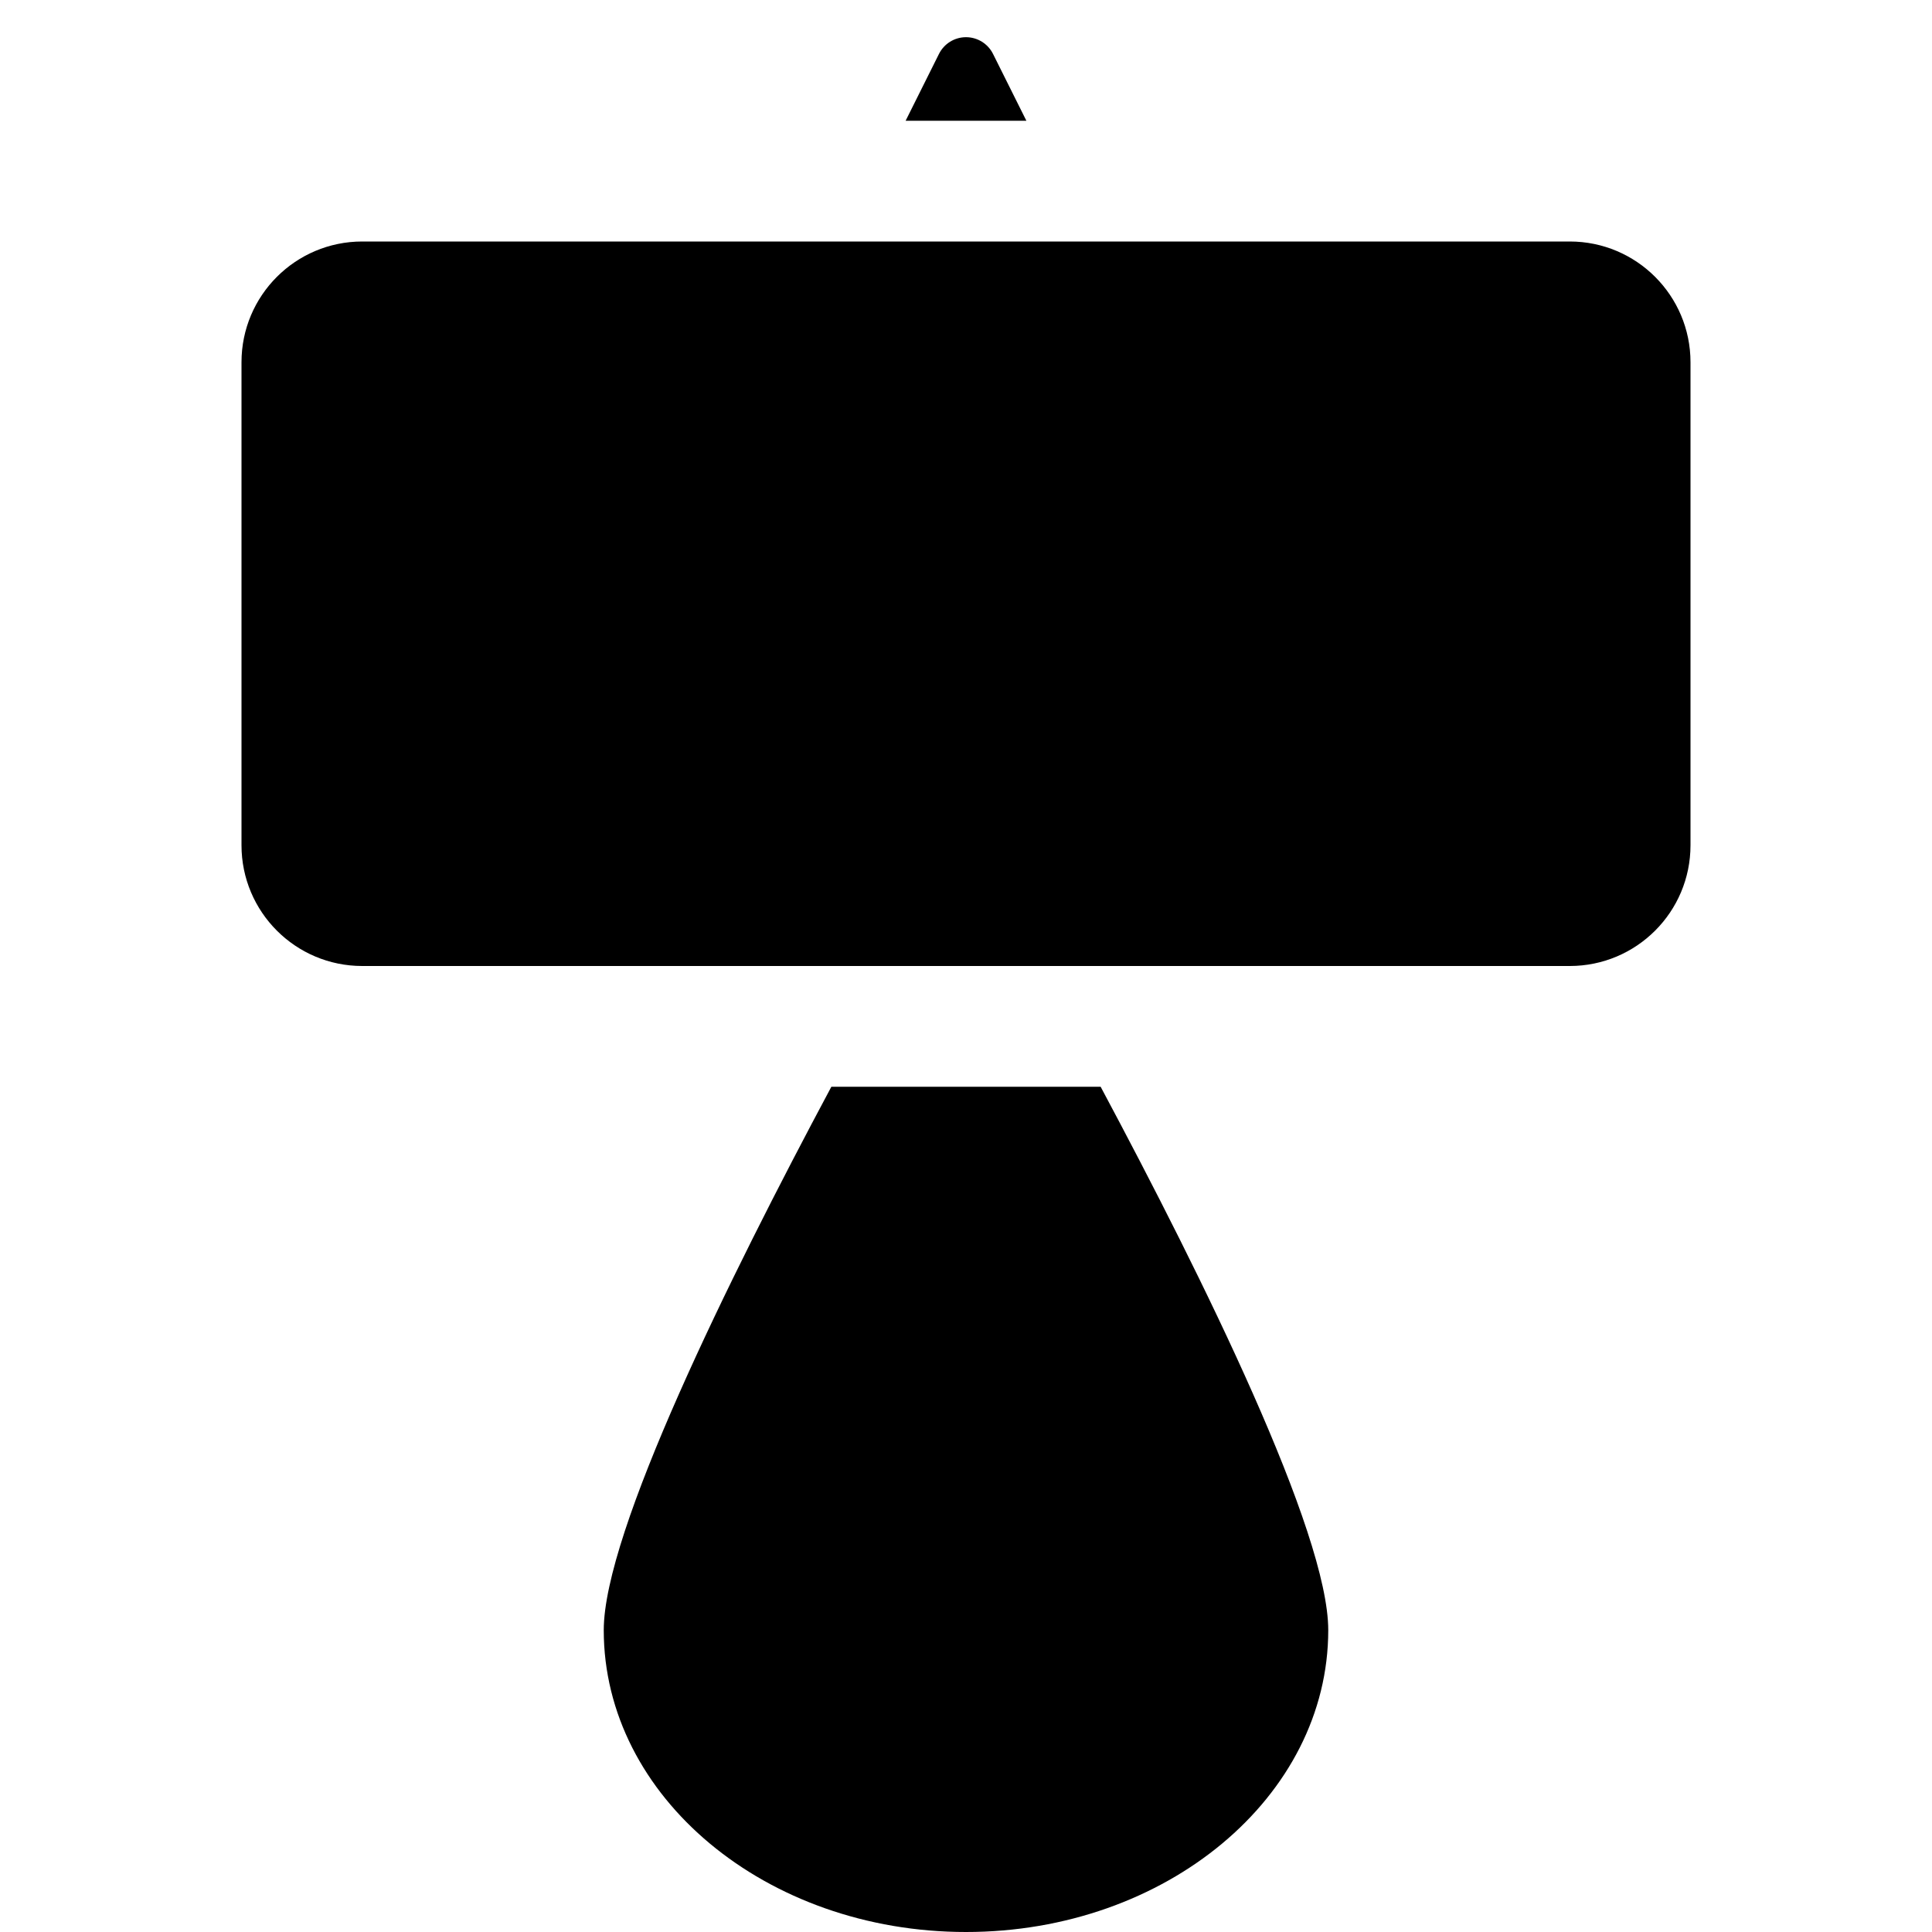
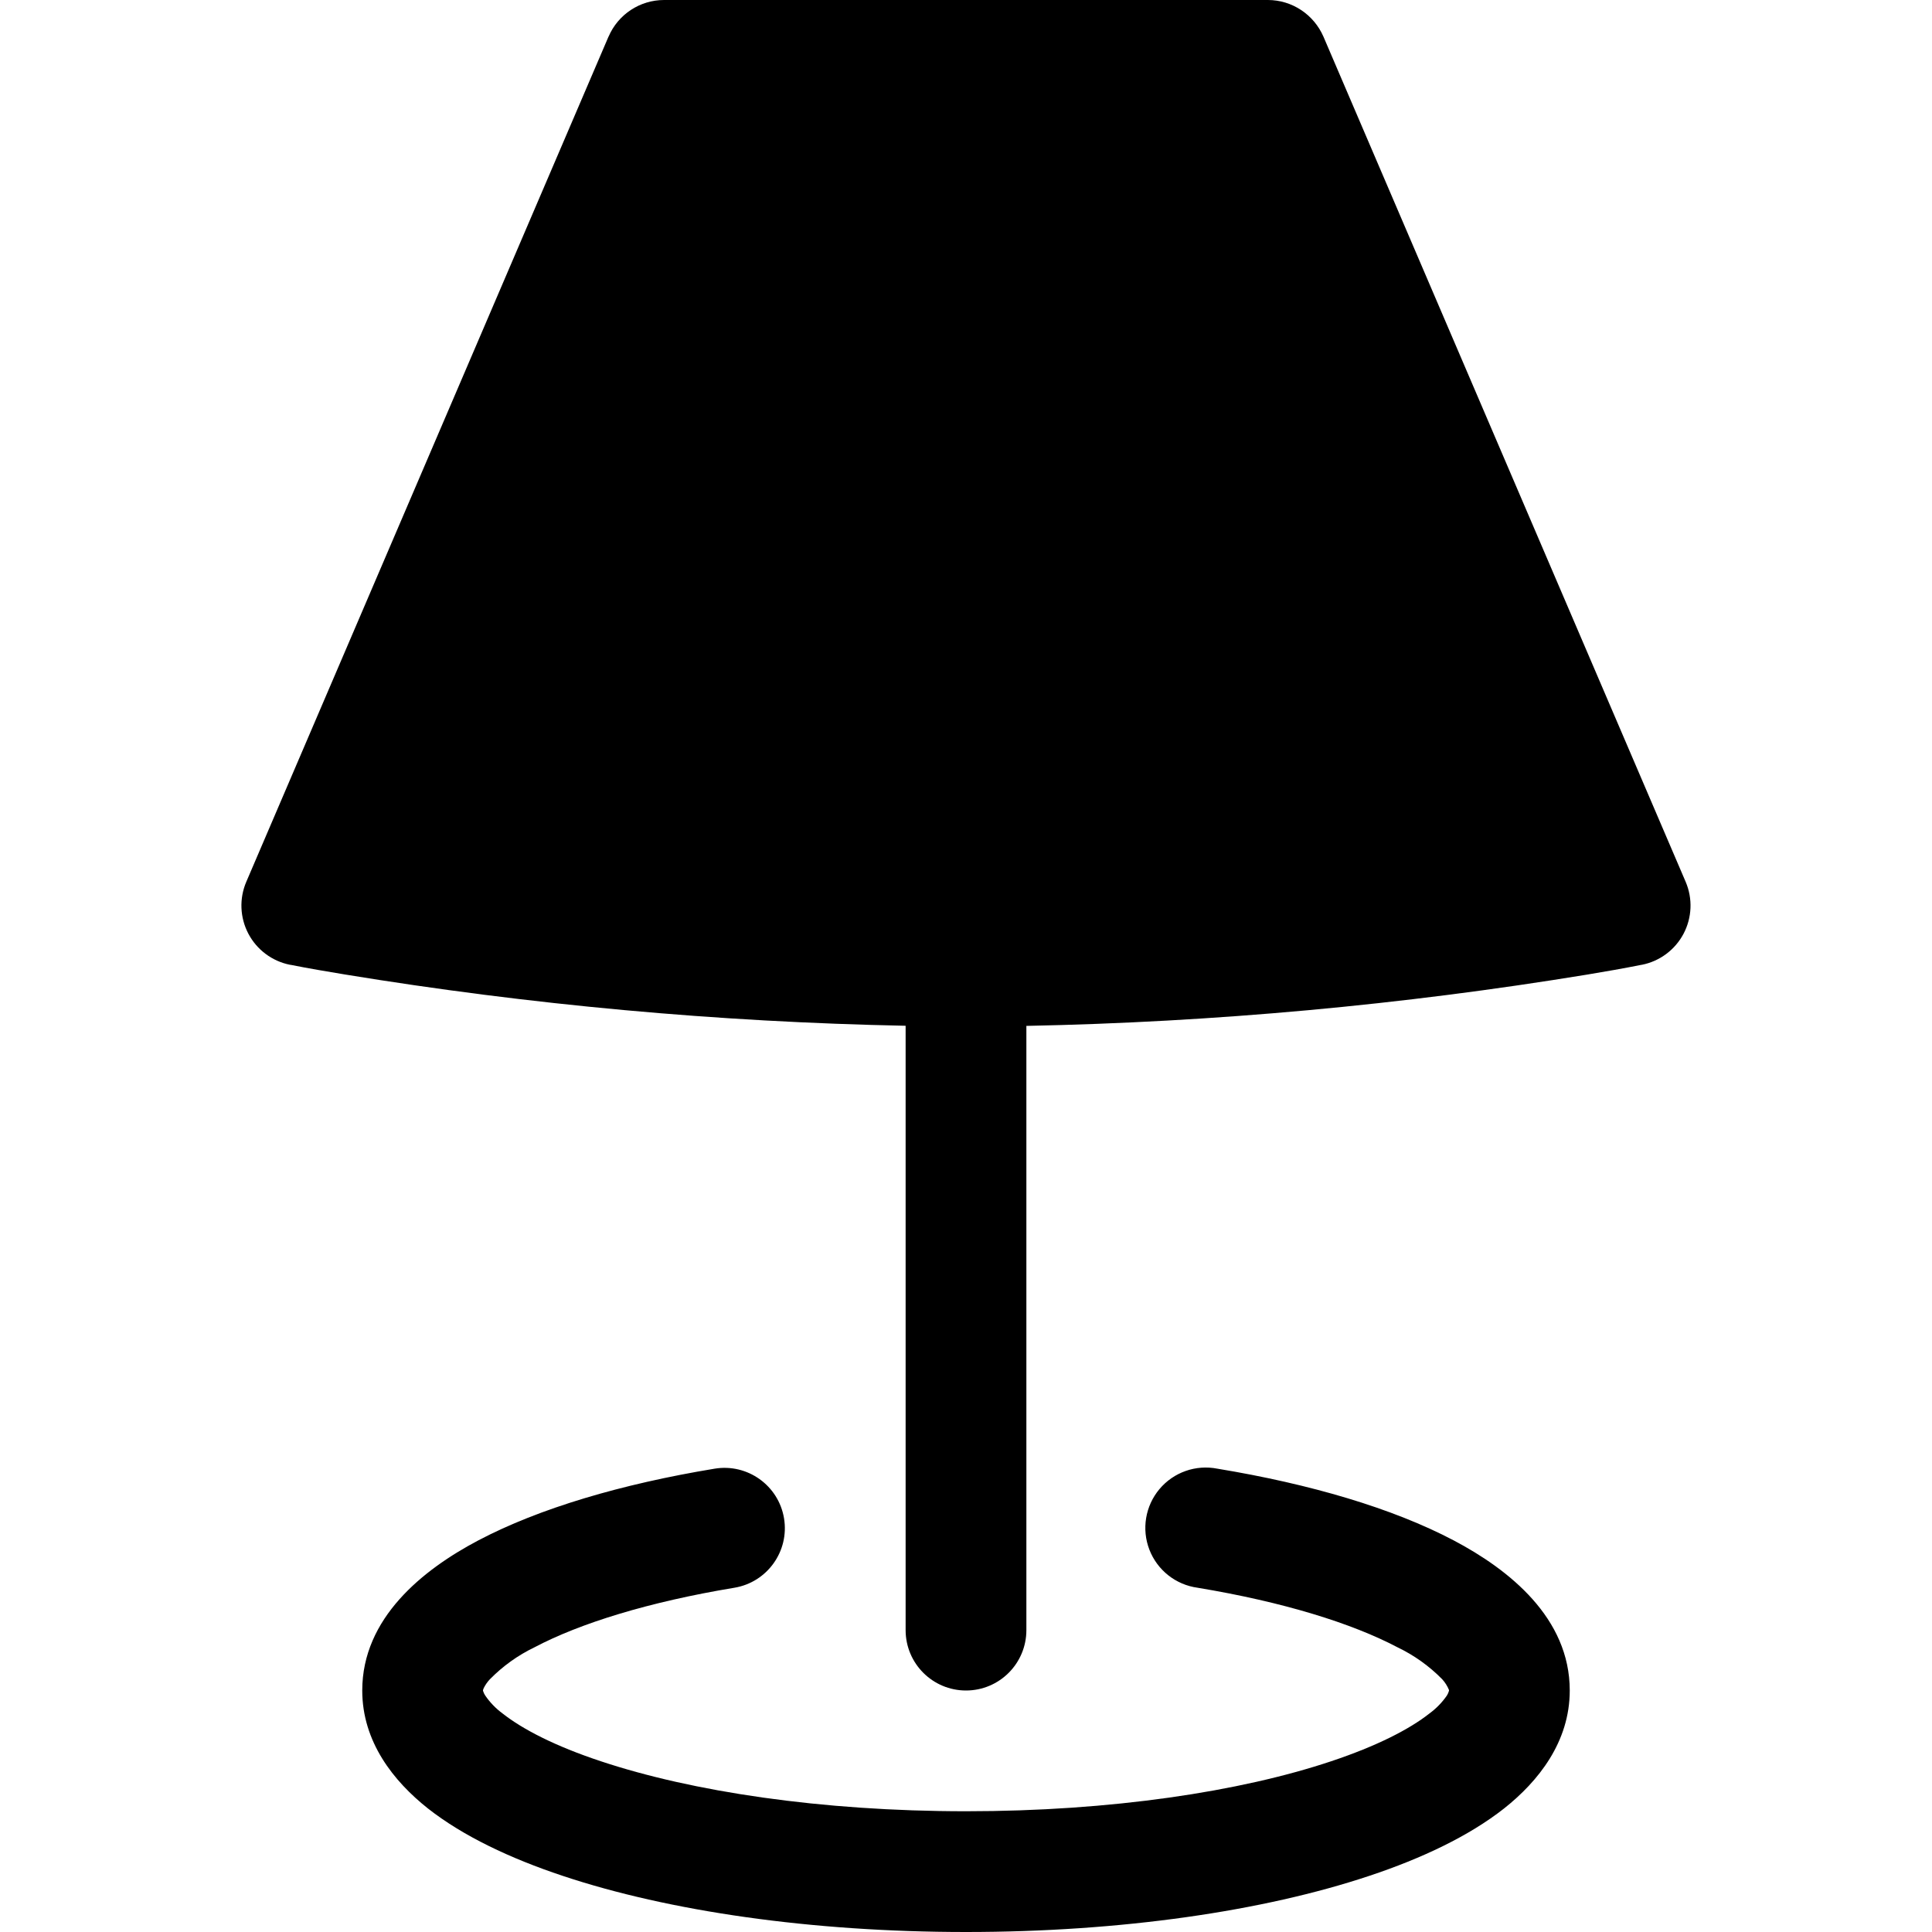
<svg xmlns="http://www.w3.org/2000/svg" width="16" height="16" fill="currentColor" class="bi bi-lamp-fill" viewBox="0 0 16 16">
-   <path d="M2 3a1 1 0 0 1 1-1h10a1 1 0 0 1 1 1v4a1 1 0 0 1-1 1H3a1 1 0 0 1-1-1V3zm5.5-2 .276-.553a.25.25 0 0 1 .448 0L8.5 1h-1zm-.615 8h2.23C9.968 10.595 11 12.69 11 13.5c0 1.38-1.343 2.5-3 2.5s-3-1.12-3-2.5c0-.81 1.032-2.905 1.885-4.5z" />
+   <path fill-rule="evenodd" d="M5.04.303A.5.5 0 0 1 5.5 0h5c.2 0 .38.12.46.303l3 7a.5.5 0 0 1-.363.687h-.002c-.15.03-.3.056-.45.081a32.731 32.731 0 0 1-4.645.425V13.5a.5.5 0 1 1-1 0V8.495a32.753 32.753 0 0 1-4.645-.425c-.15-.025-.3-.05-.45-.08h-.003a.5.5 0 0 1-.362-.688l3-7Z" />
+   <path d="M6.493 12.574a.5.5 0 0 1-.411.575c-.712.118-1.28.295-1.655.493a1.319 1.319 0 0 0-.37.265.301.301 0 0 0-.052.075l-.001.004-.004.01V14l.002.008a.147.147 0 0 0 .016.033.62.62 0 0 0 .145.15c.165.13.435.27.813.395.751.25 1.82.414 3.024.414s2.273-.163 3.024-.414c.378-.126.648-.265.813-.395a.62.62 0 0 0 .146-.15.148.148 0 0 0 .015-.033L12 14v-.004a.301.301 0 0 0-.057-.09 1.318 1.318 0 0 0-.37-.264c-.376-.198-.943-.375-1.655-.493a.5.5 0 1 1 .164-.986c.77.127 1.452.328 1.957.594C12.5 13 13 13.4 13 14c0 .426-.26.752-.544.977-.29.228-.68.413-1.116.558-.878.293-2.059.465-3.34.465-1.281 0-2.462-.172-3.34-.465-.436-.145-.826-.33-1.116-.558C3.26 14.752 3 14.426 3 14c0-.599.5-1 .961-1.243.505-.266 1.187-.467 1.957-.594a.5.5 0 0 1 .575.411Z" />
</svg>
